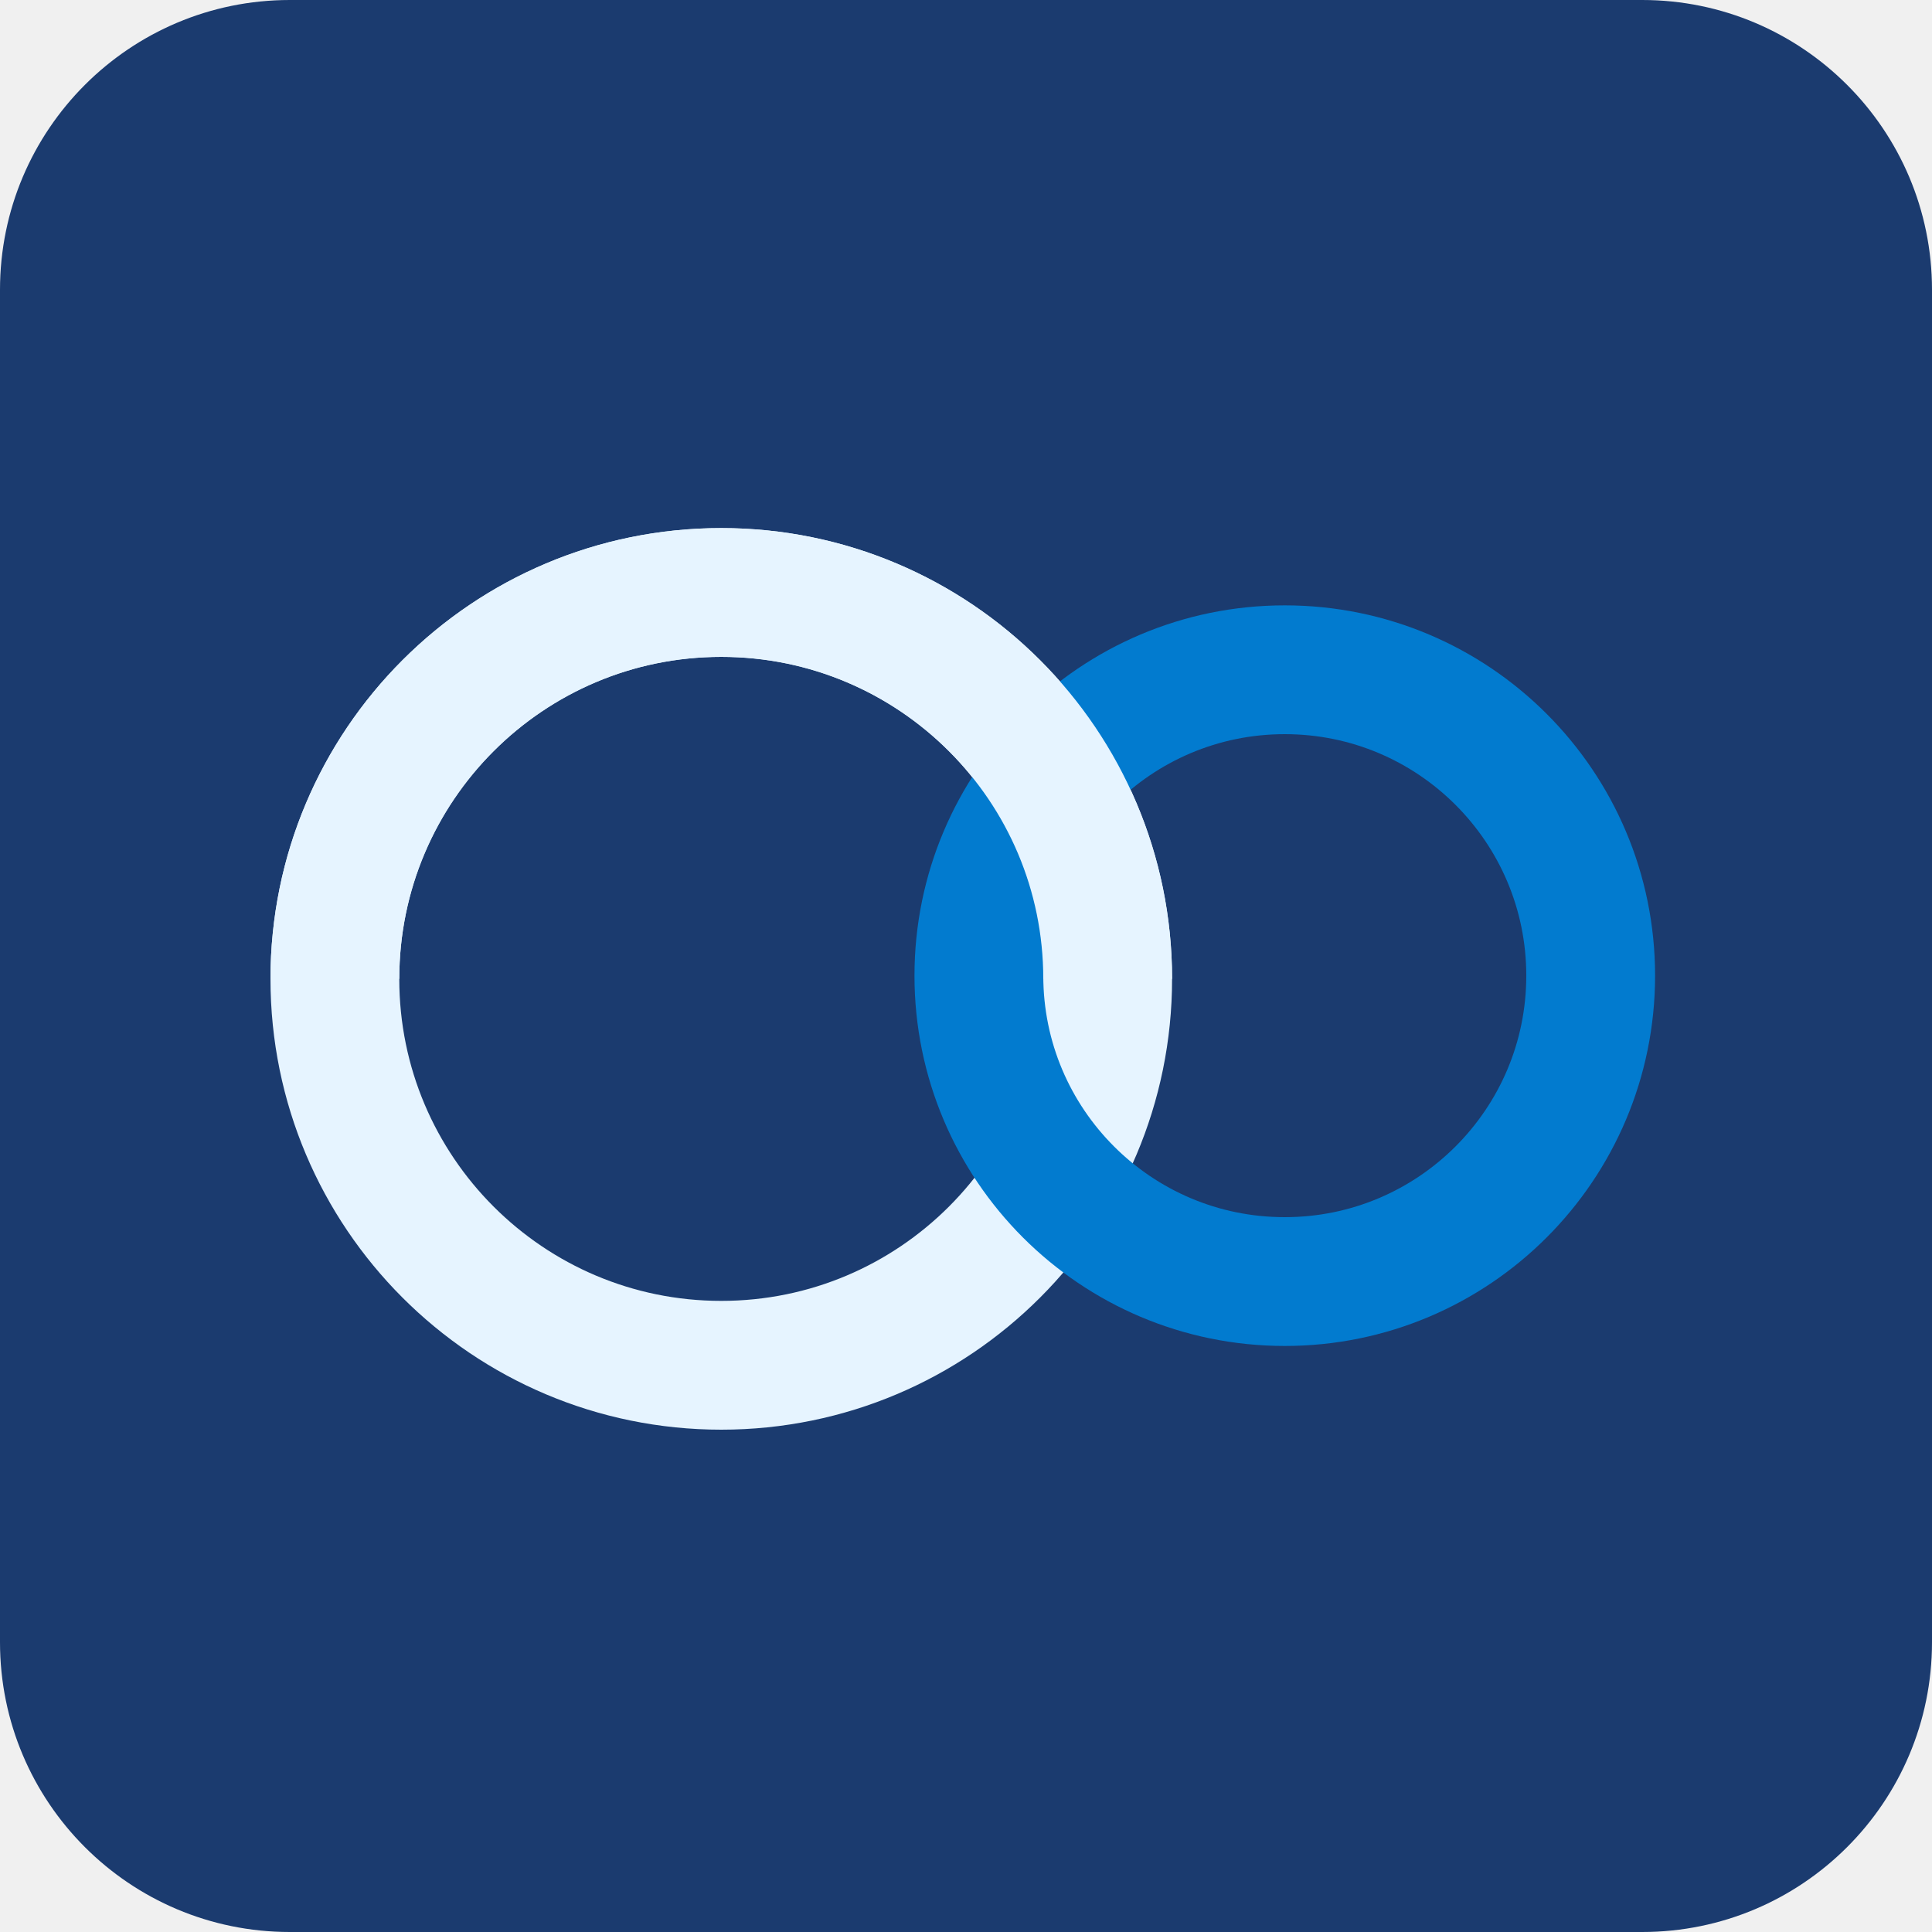
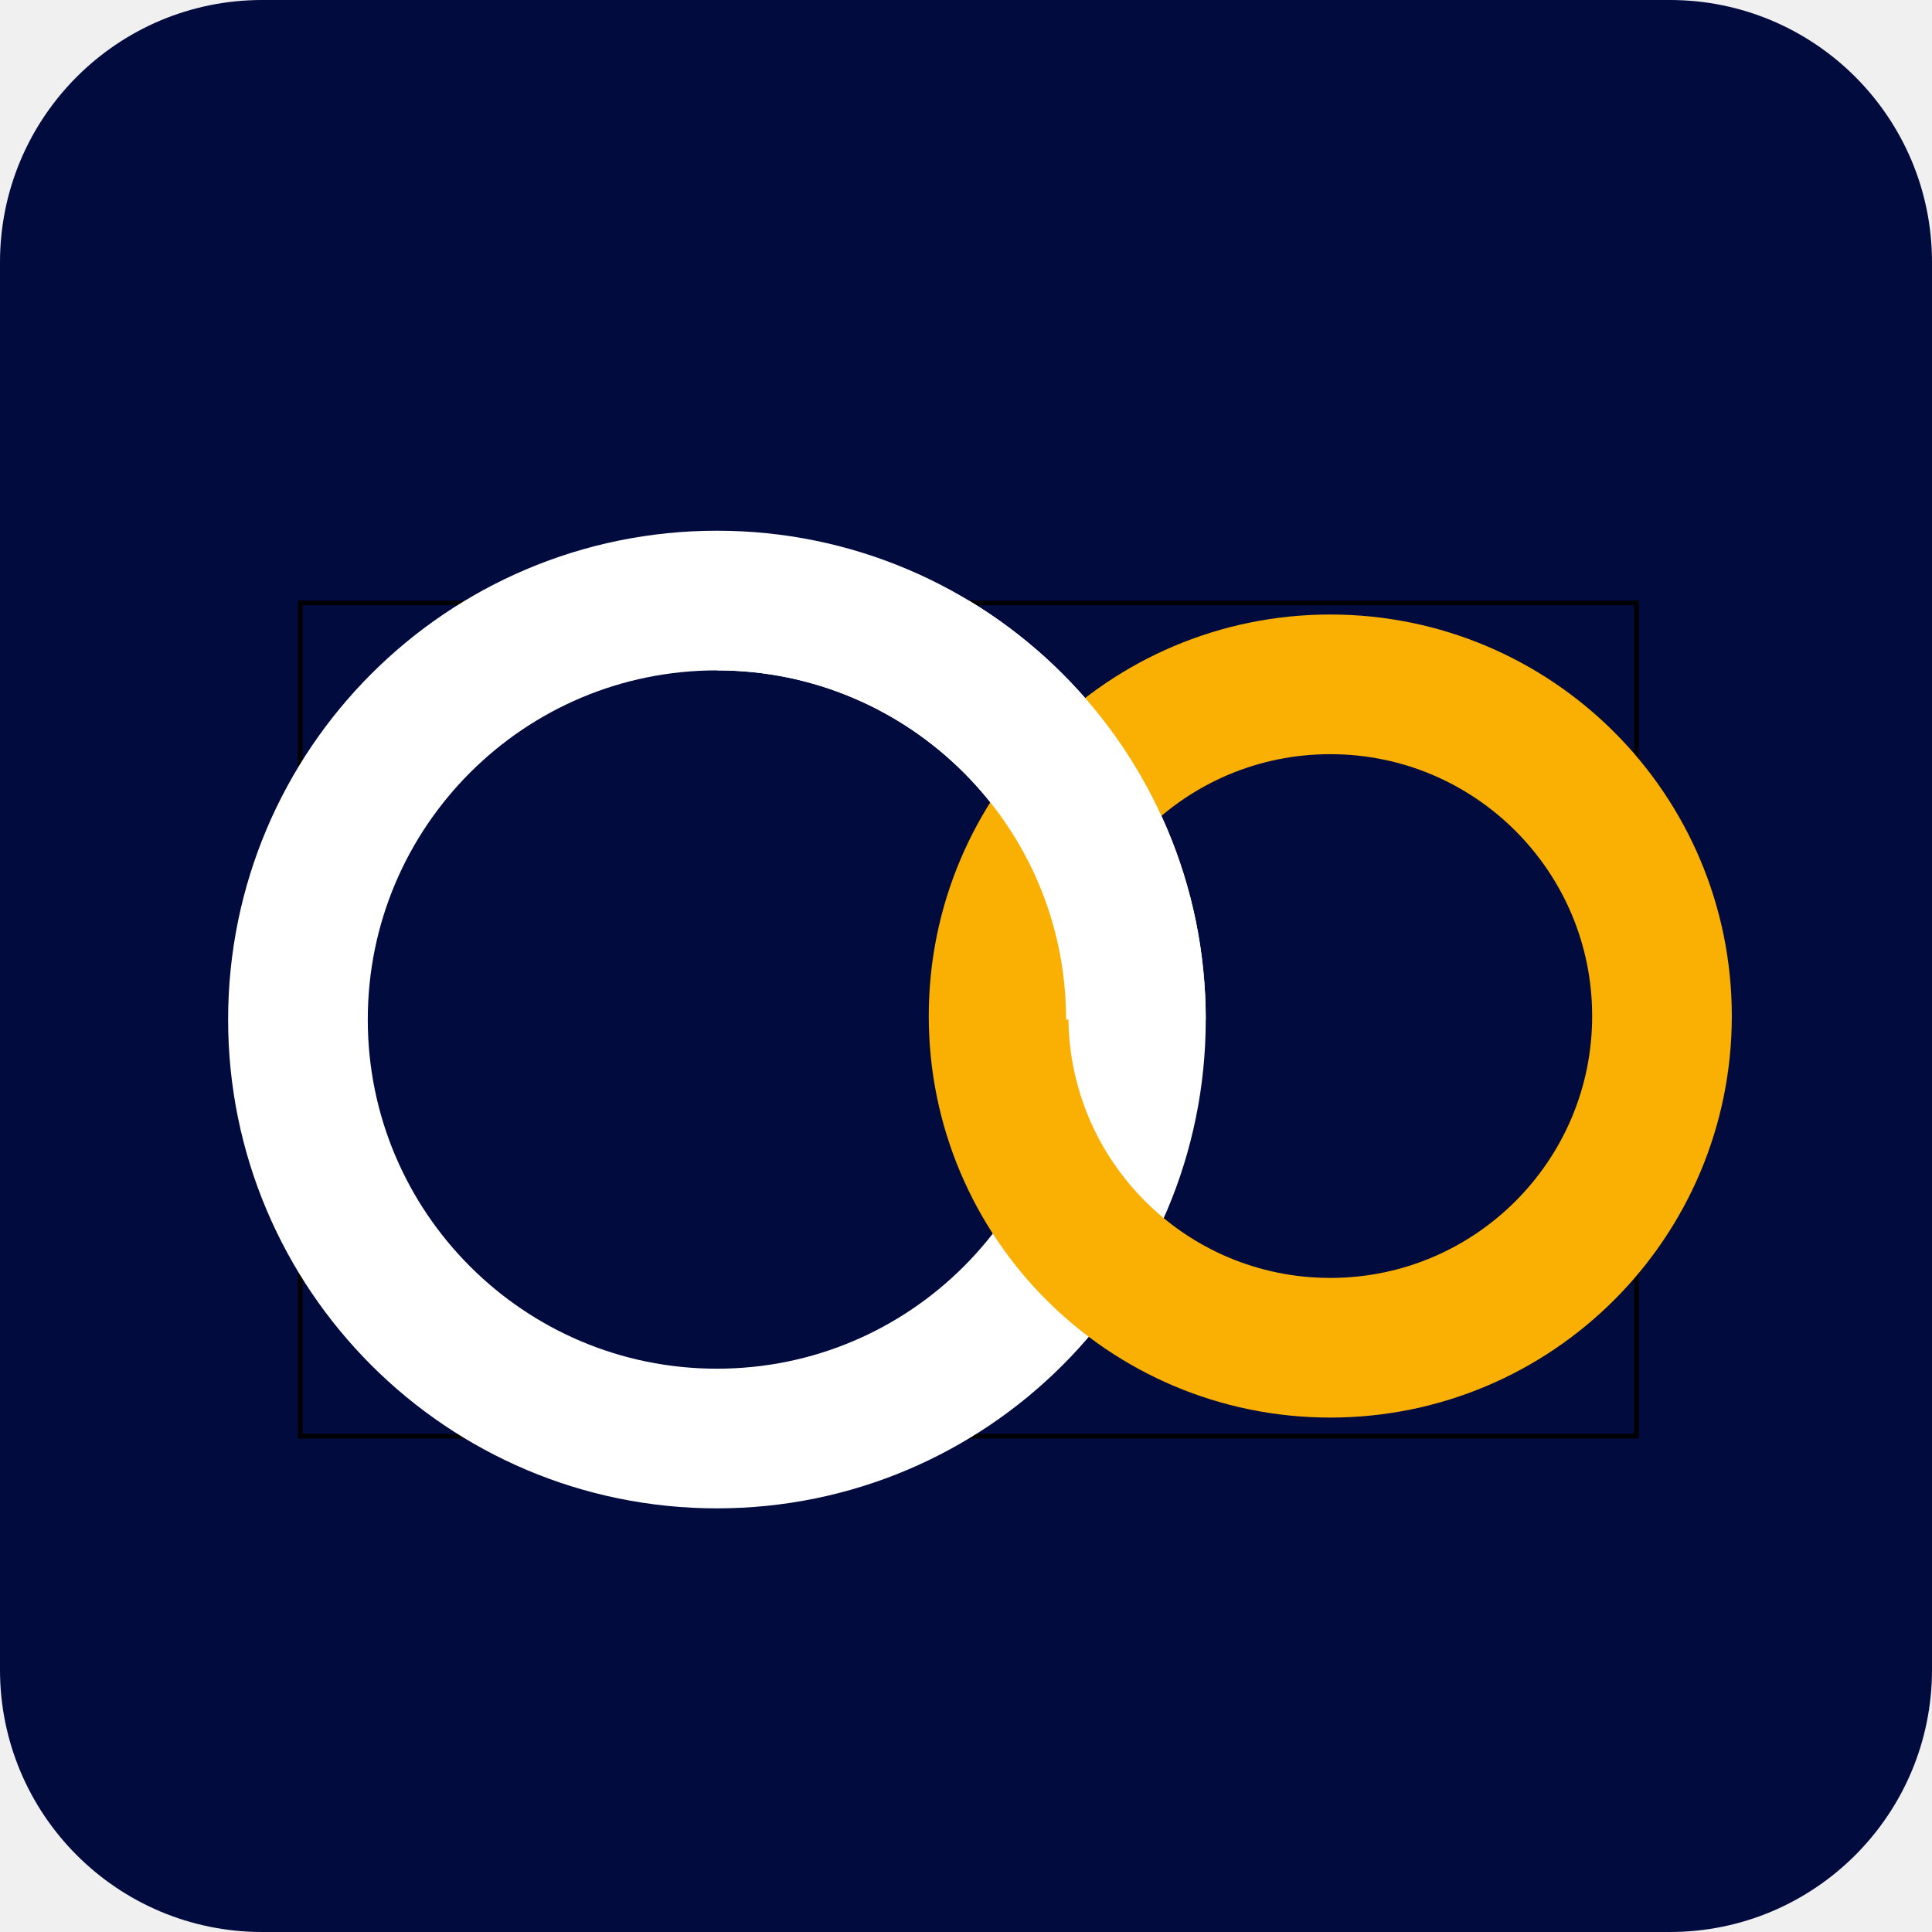
- <svg xmlns="http://www.w3.org/2000/svg" width="300" height="300" viewBox="0 0 300 300" fill="none">
-   <rect width="300" height="300" rx="45" fill="#1B3B6F" />
-   <path d="M112 212C145.137 212 172 185.137 172 152C172 118.863 145.137 92 112 92C78.863 92 52 118.863 52 152C52 185.137 78.863 212 112 212Z" stroke="#E6F4FF" stroke-width="20" />
-   <path d="M199.5 199C225.734 199 247 177.734 247 151.5C247 125.266 225.734 104 199.5 104C173.266 104 152 125.266 152 151.5C152 177.734 173.266 199 199.5 199Z" stroke="#027BCF" stroke-width="20" />
-   <mask id="mask0_249_341" style="mask-type:luminance" maskUnits="userSpaceOnUse" x="32" y="52" width="200" height="100">
-     <path d="M232 52H32V152H232V52Z" fill="white" />
+ <svg xmlns="http://www.w3.org/2000/svg" width="415" height="415" viewBox="0 0 415 415" fill="none">
+   <rect width="415" height="415" rx="56.321" fill="#010B3E" />
+   <rect x="64.5" y="129.5" width="287" height="179" stroke="black" />
+   <path d="M154 309C203.706 309 244 268.706 244 219C244 169.294 203.706 129 154 129C104.294 129 64 169.294 64 219C64 268.706 104.294 309 154 309Z" stroke="white" stroke-width="30" />
+   <path d="M285.75 289.5C325.1 289.5 357 257.6 357 218.25C357 178.9 325.1 147 285.75 147C246.4 147 214.5 178.9 214.5 218.25C214.5 257.6 246.4 289.5 285.75 289.5Z" stroke="#FAAF03" stroke-width="30" />
+   <mask id="mask0_406_569" style="mask-type:luminance" maskUnits="userSpaceOnUse" x="154" y="129" width="180" height="90">
+     <path d="M334 129H154V219H334V129Z" fill="white" />
  </mask>
-   <g mask="url(#mask0_249_341)">
-     <path d="M112 212C145.137 212 172 185.137 172 152C172 118.863 145.137 92 112 92C78.863 92 52 118.863 52 152C52 185.137 78.863 212 112 212Z" stroke="#E6F4FF" stroke-width="20" />
+   <g mask="url(#mask0_406_569)">
+     <path d="M154 309C203.706 309 244 268.706 244 219C244 169.294 203.706 129 154 129C104.294 129 64 169.294 64 219C64 268.706 104.294 309 154 309Z" stroke="white" stroke-width="30" />
  </g>
</svg>
